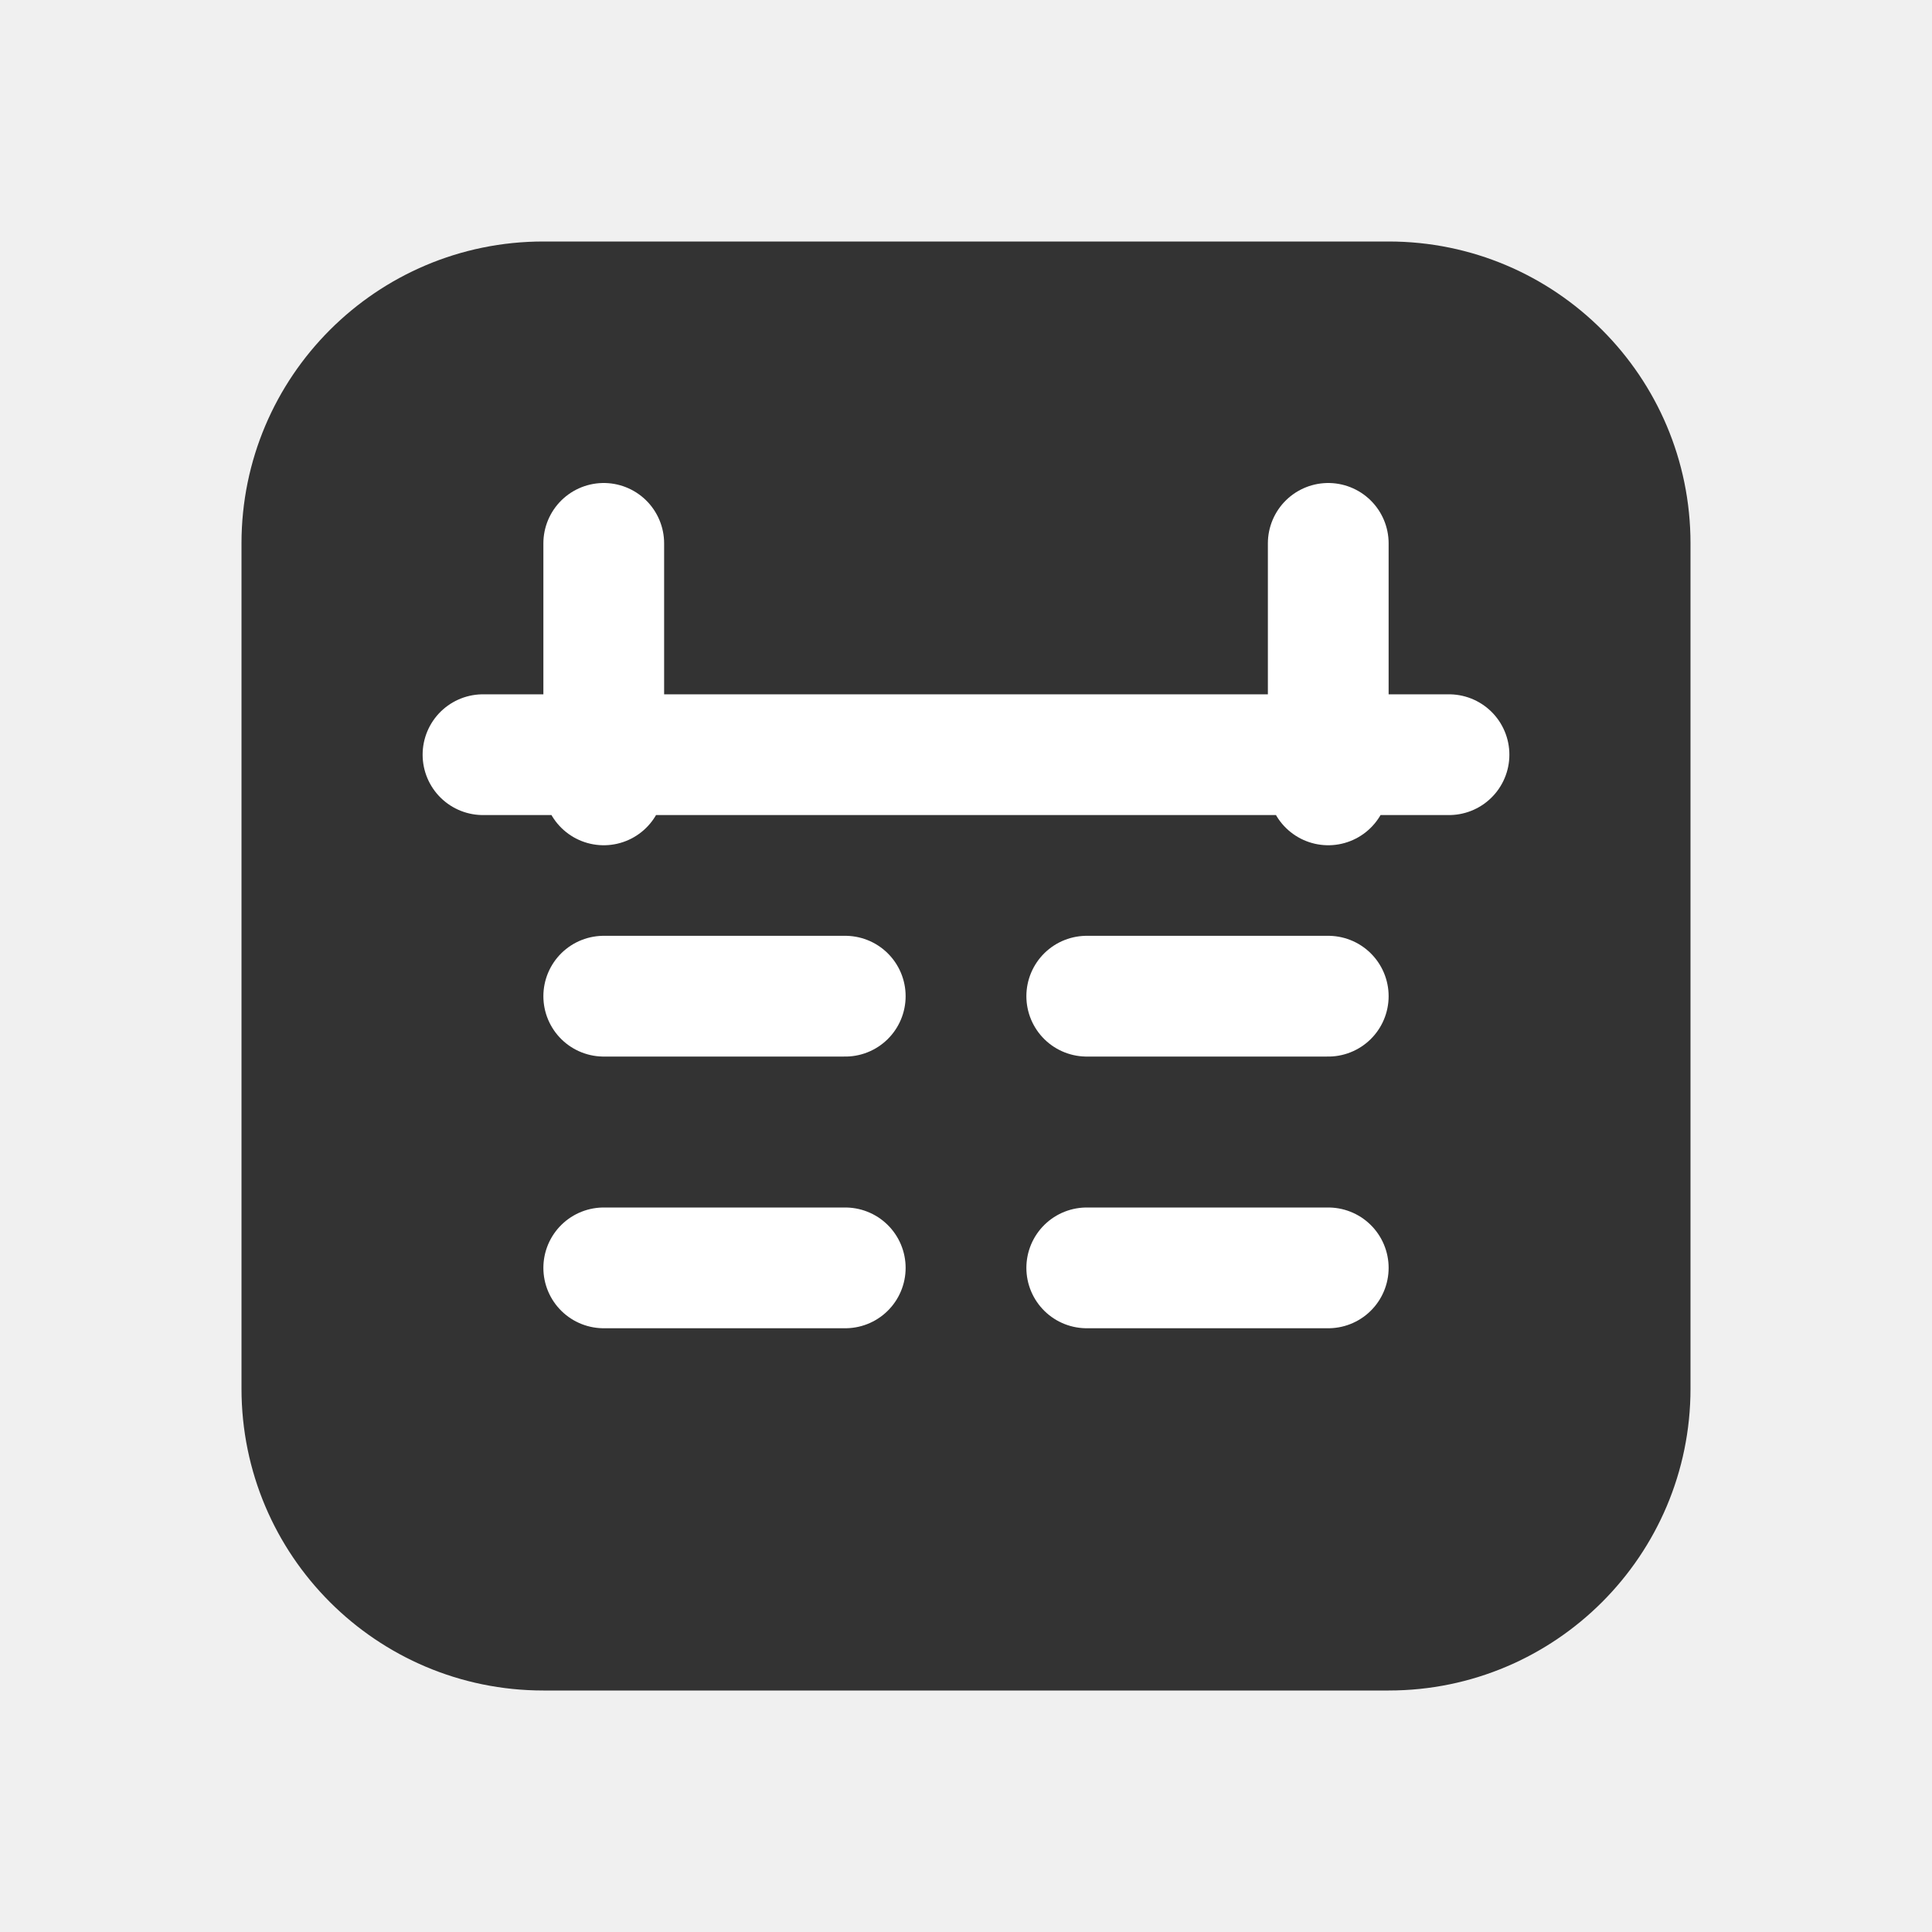
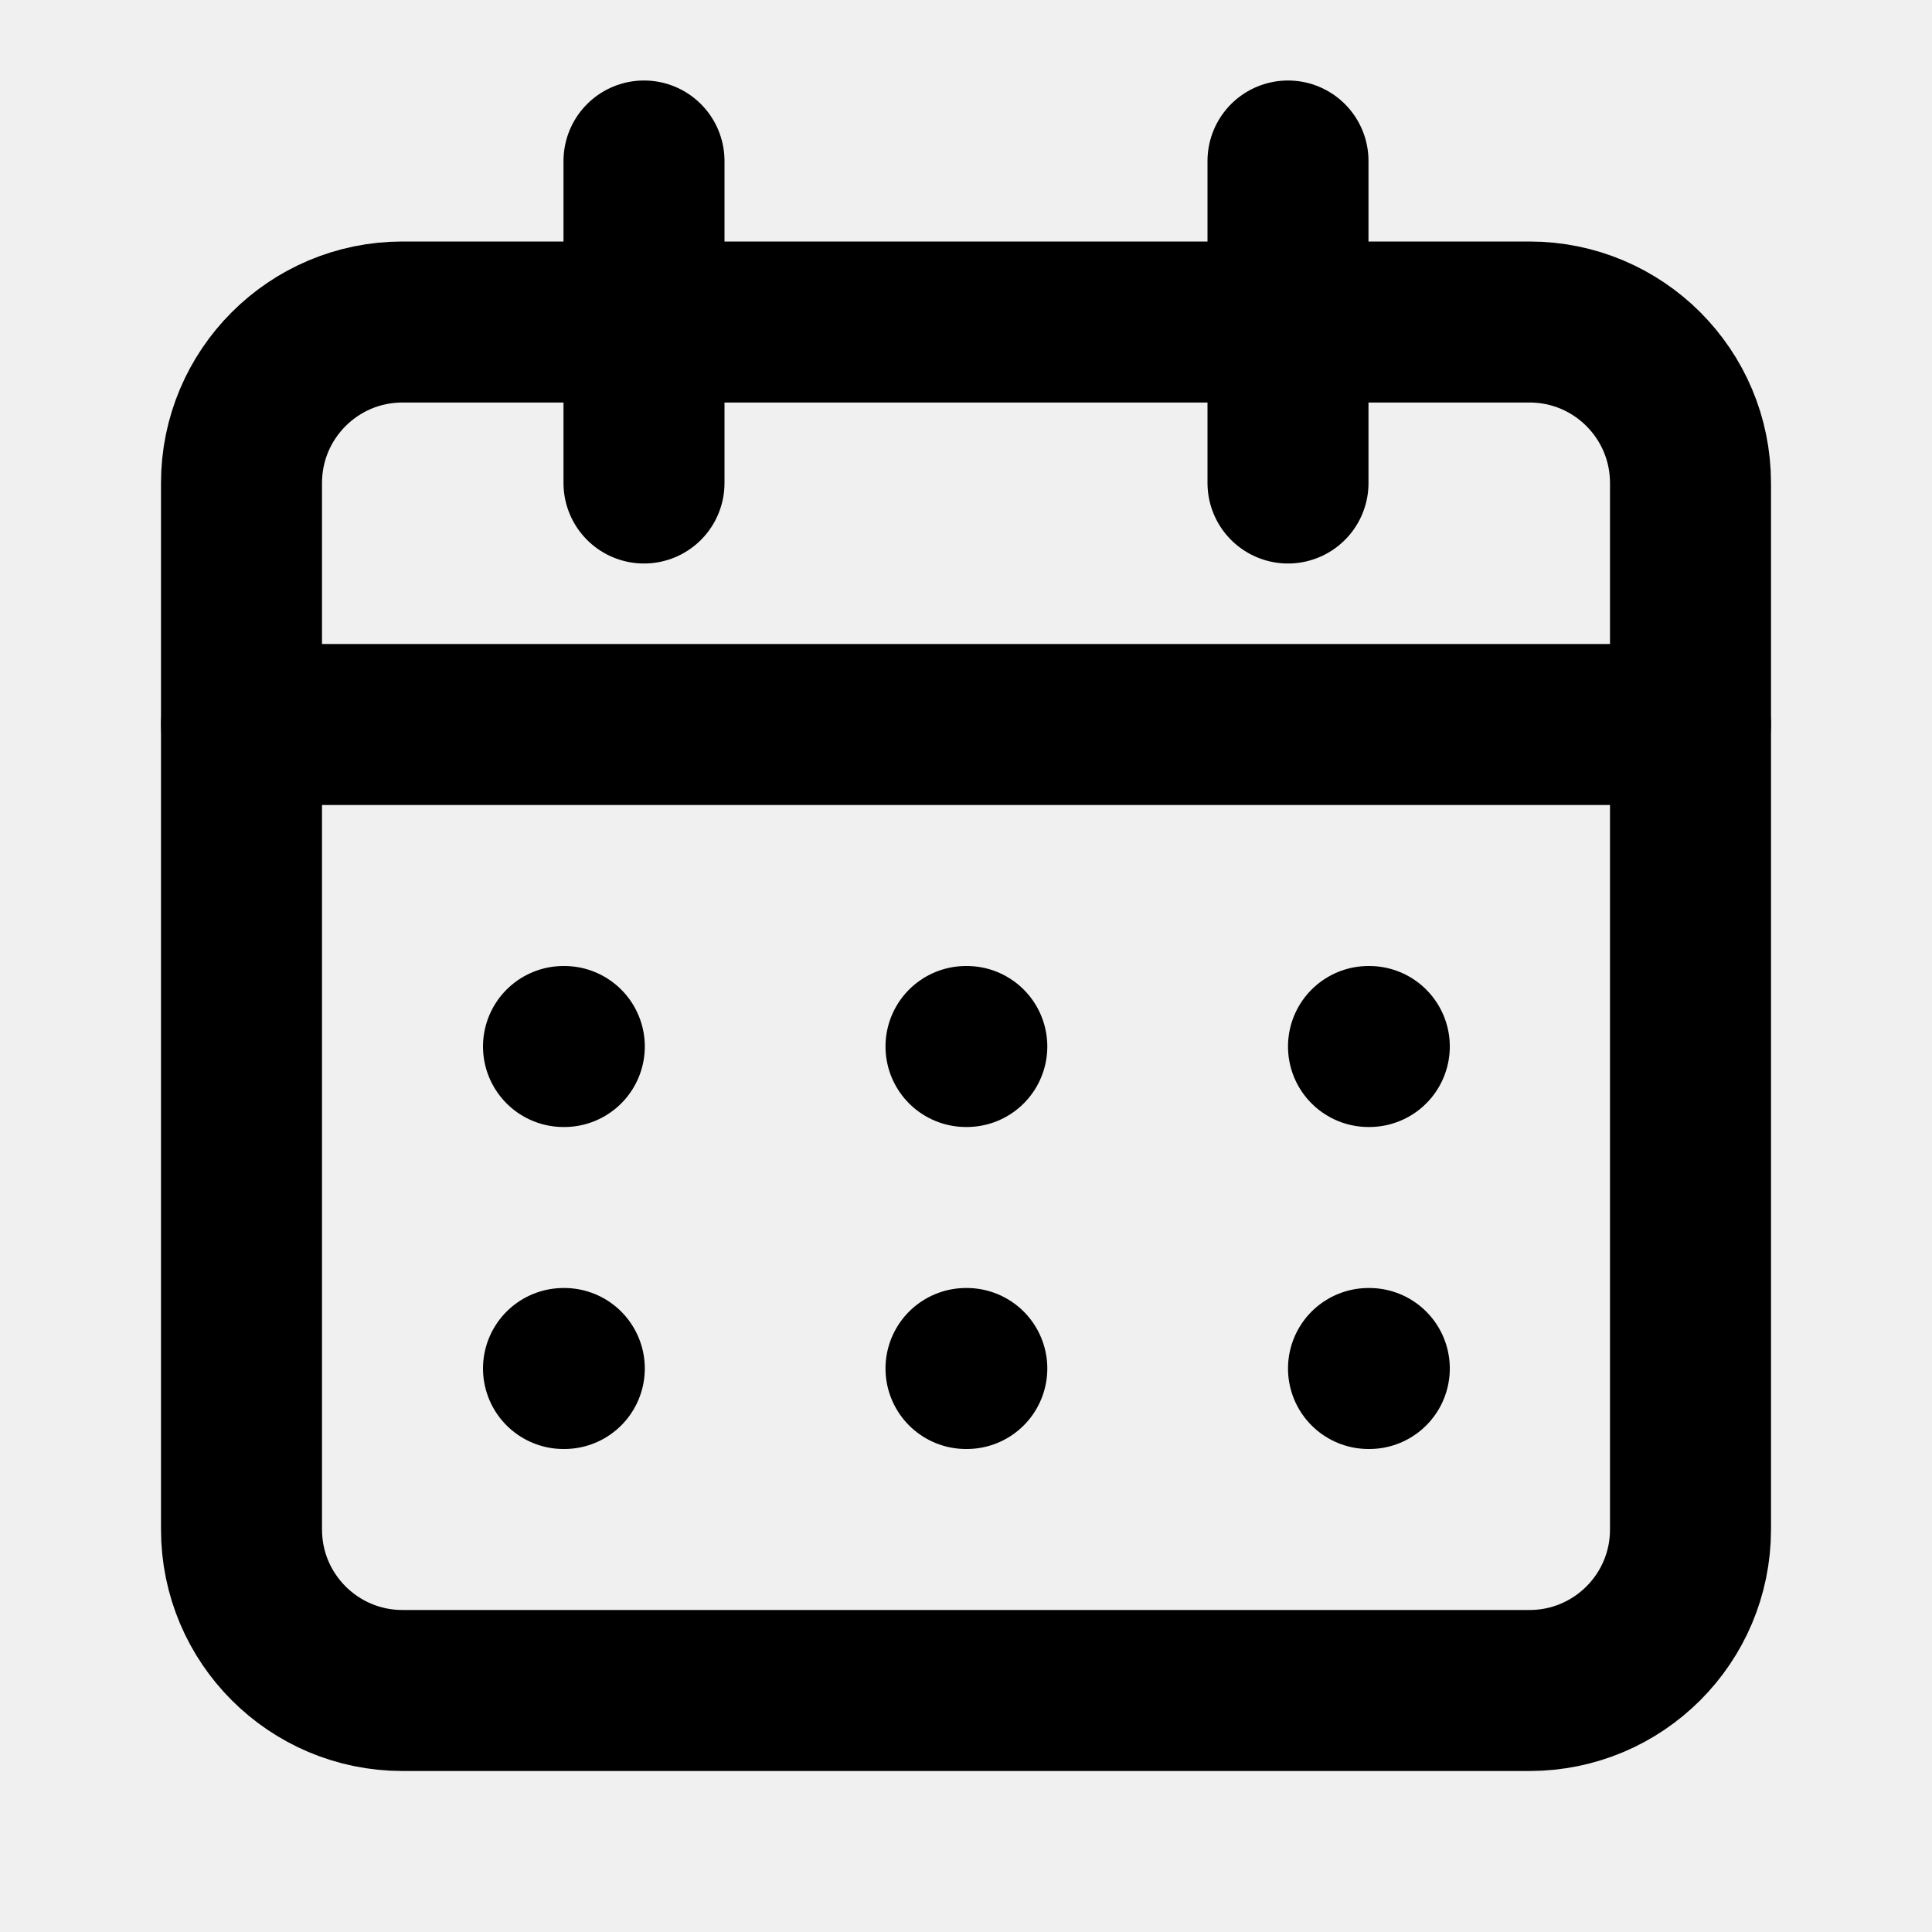
- <svg xmlns="http://www.w3.org/2000/svg" viewBox="0 0 64 64" role="img" aria-label="Timesheet">
-   <rect x="8" y="8" width="48" height="48" rx="10" fill="#333333" />
-   <path d="M20 18v8M44 18v8M16 25h32M20 33h8M36 33h8M20 42h8M36 42h8" fill="none" stroke="#fff" stroke-width="4" stroke-linecap="round" />
+ <svg xmlns="http://www.w3.org/2000/svg" viewBox="0 0 24 24" fill="none" stroke="currentColor" stroke-width="2" stroke-linecap="round" stroke-linejoin="round">
+   <rect x="3" y="4" width="18" height="17" rx="2" />
+   <path d="M8 2v4M16 2v4M3 9h18M7 13h.01M12 13h.01M17 13h.01M7 17h.01M12 17h.01M17 17h.01" />
</svg>
